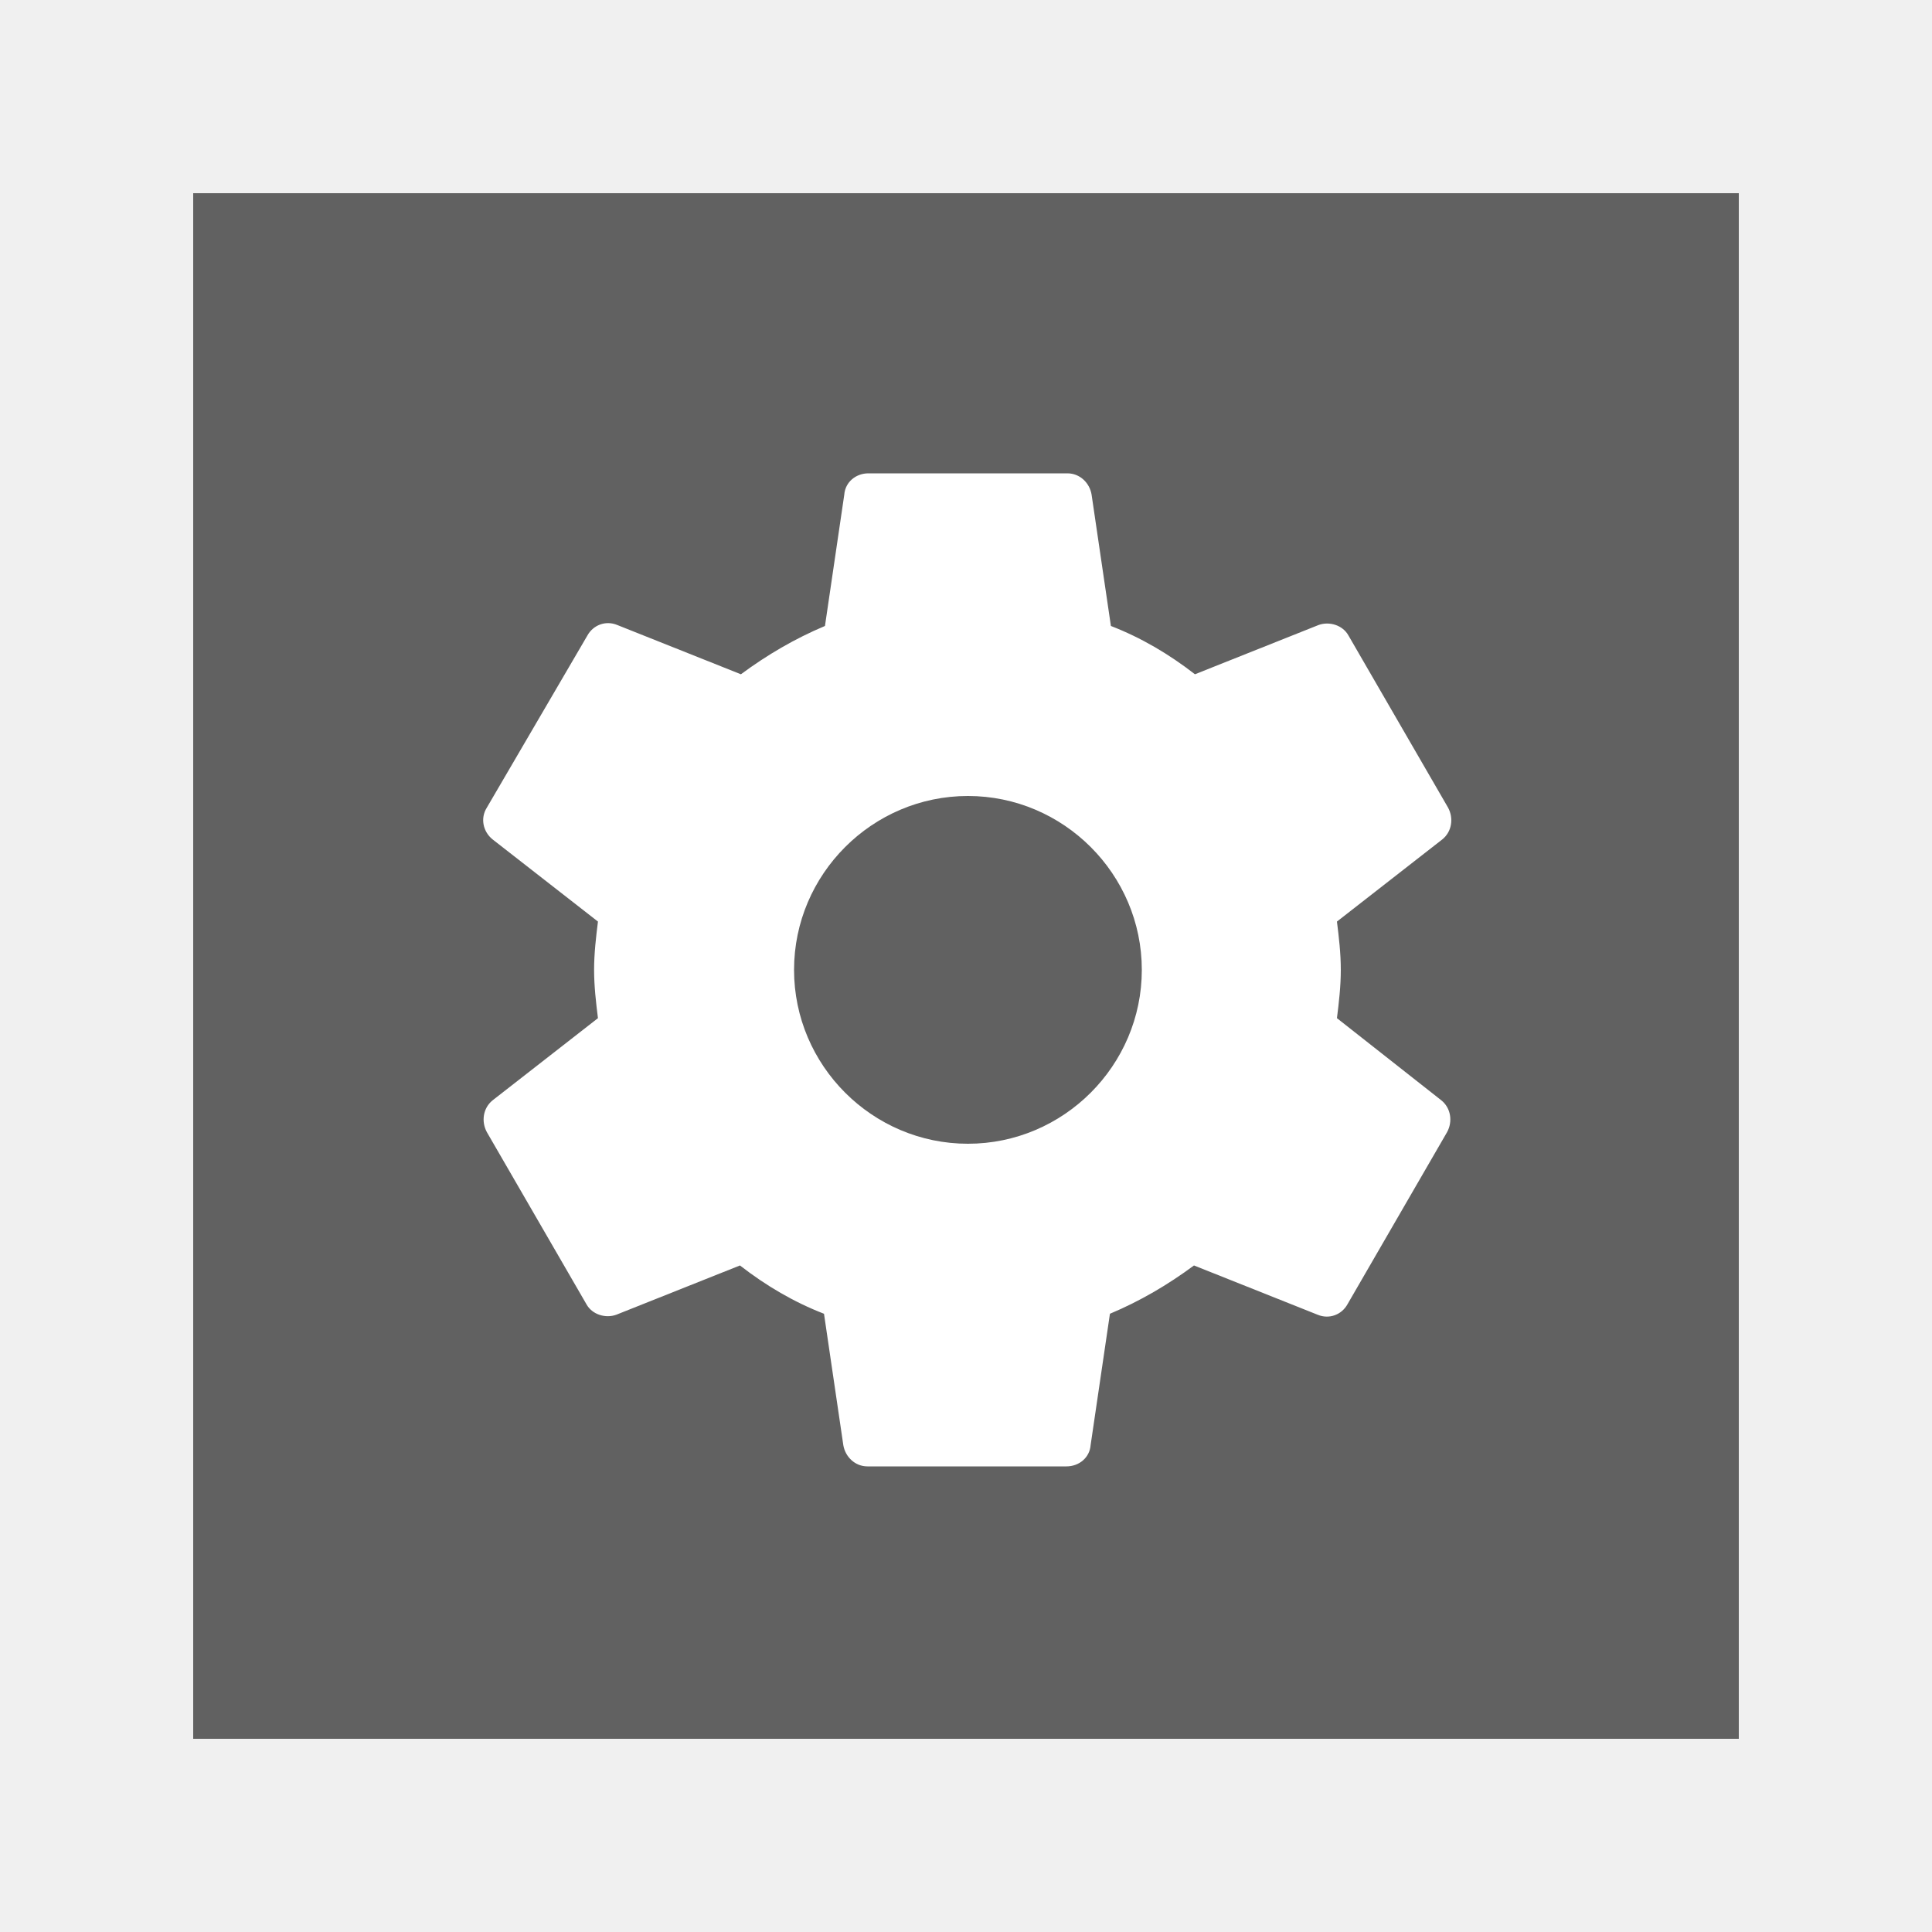
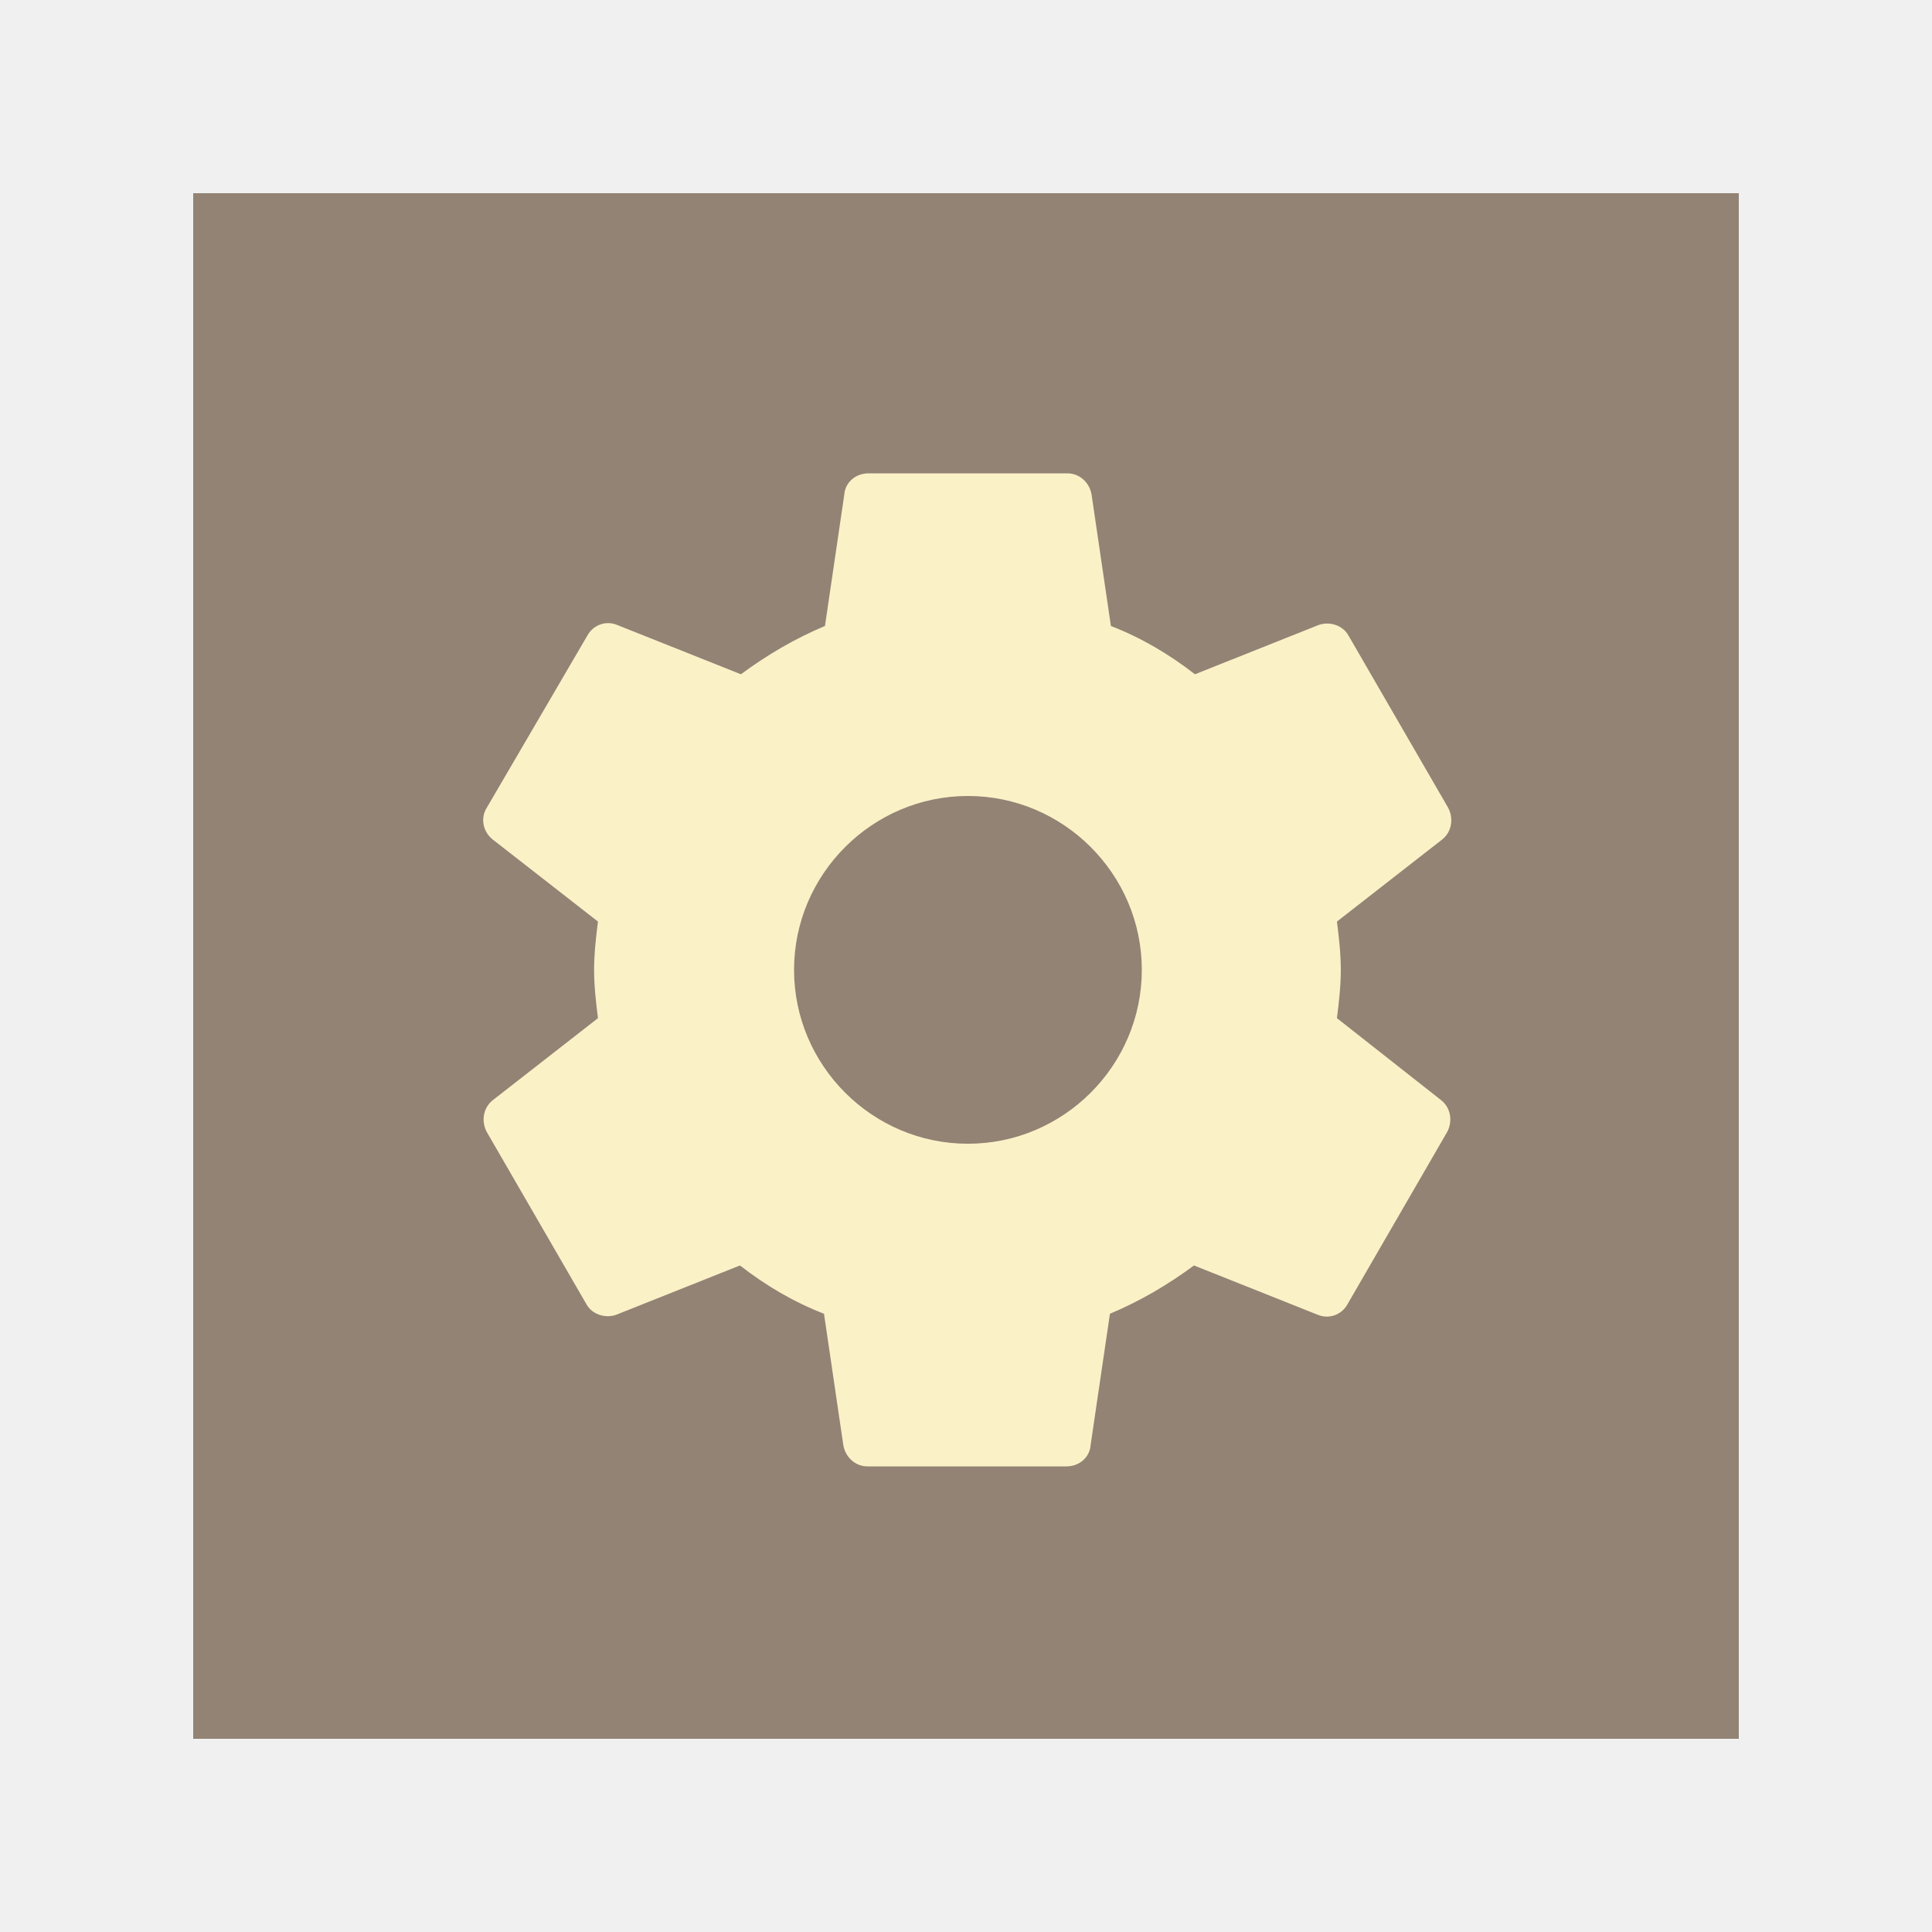
<svg xmlns="http://www.w3.org/2000/svg" version="1.1" id="Layer_1" x="0px" y="0px" viewBox="0 0 200 200" style="enable-background:new 0 0 200 200;" xml:space="preserve">
  <style type="text/css">
- 	.st0{fill:#616161;}
+ 	.st0{fill:#928374;}
	.st1{display:none;}
	.st2{display:inline;fill:none;stroke:#9E9E9E;stroke-width:0.25;stroke-miterlimit:10;}
- 	.st3{fill:#FFFFFF;}
+ 	.st3{fill:#fbf1c7;}
</style>
  <g id="Layer_1_1_">
    <rect x="20" y="20" class="st0" width="160" height="160" />
  </g>
  <g class="st1">
    <line class="st2" x1="100" y1="0" x2="100" y2="200" />
    <path class="st2" d="M195.9,100" />
    <path class="st2" d="M4,100" />
    <line class="st2" x1="0" y1="200" x2="200" y2="0" />
    <line class="st2" x1="100" y1="0" x2="200" y2="100" />
    <line class="st2" x1="0" y1="100" x2="100" y2="199.9" />
    <line class="st2" x1="200" y1="100" x2="100" y2="200" />
    <line class="st2" x1="100" y1="0.1" x2="0" y2="100" />
    <line class="st2" x1="130" y1="0" x2="130" y2="200" />
    <line class="st2" x1="70" y1="0" x2="70" y2="200" />
    <line class="st2" x1="30" y1="0" x2="30" y2="200" />
    <line class="st2" x1="170" y1="0" x2="170" y2="200" />
    <line class="st2" x1="200" y1="100" x2="0" y2="100" />
    <line class="st2" x1="200" y1="130" x2="0" y2="130" />
    <line class="st2" x1="200" y1="70" x2="0" y2="70" />
    <line class="st2" x1="200" y1="30" x2="0" y2="30" />
    <line class="st2" x1="200" y1="170" x2="0" y2="170" />
    <line class="st2" x1="20" y1="0.1" x2="20" y2="200.1" />
    <line class="st2" x1="180" y1="0" x2="180" y2="200" />
    <line class="st2" x1="0" y1="180" x2="200" y2="180" />
    <line class="st2" x1="0" y1="20" x2="200" y2="20" />
    <line class="st2" x1="160" y1="0" x2="160" y2="200" />
    <line class="st2" x1="100" y1="15" x2="185" y2="100" />
    <line class="st2" x1="15" y1="100" x2="100" y2="185" />
    <line class="st2" x1="185" y1="100" x2="100" y2="185" />
    <line class="st2" x1="100" y1="15" x2="15" y2="100" />
    <line class="st2" x1="0" y1="0" x2="200" y2="200" />
    <line class="st2" x1="60" y1="0" x2="60" y2="200" />
    <line class="st2" x1="140" y1="0" x2="140" y2="200" />
    <line class="st2" x1="0" y1="140" x2="200" y2="140" />
    <line class="st2" x1="0" y1="60" x2="200" y2="60" />
    <line class="st2" x1="190" y1="200" x2="0" y2="10" />
    <line class="st2" x1="10" y1="0" x2="200" y2="190" />
    <path class="st2" d="M200,200" />
    <path class="st2" d="M0,0" />
    <line class="st2" x1="190" y1="200" x2="0" y2="10" />
    <line class="st2" x1="10" y1="0" x2="200" y2="190" />
    <line class="st2" x1="0" y1="190" x2="190" y2="0" />
    <line class="st2" x1="200" y1="10" x2="10" y2="200" />
    <line class="st2" x1="40" y1="0" x2="40" y2="200" />
    <line class="st2" x1="200" y1="160" x2="0" y2="160" />
    <line class="st2" x1="200" y1="40" x2="0" y2="40" />
    <rect x="71.7" y="71.7" transform="matrix(0.7071 -0.7071 0.7071 0.7071 -41.4284 100.0642)" class="st2" width="56.7" height="56.7" />
    <line class="st2" x1="0" y1="150" x2="200" y2="150" />
    <line class="st2" x1="150" y1="200" x2="150" y2="0" />
    <line class="st2" x1="50" y1="200" x2="50" y2="0" />
    <line class="st2" x1="200" y1="50" x2="0" y2="50" />
    <line class="st2" x1="110" y1="0" x2="110" y2="200" />
    <line class="st2" x1="120" y1="0" x2="120" y2="200" />
    <line class="st2" x1="80" y1="200" x2="80" y2="0" />
    <line class="st2" x1="90" y1="200" x2="90" y2="0" />
    <line class="st2" x1="0" y1="70" x2="200" y2="70" />
    <line class="st2" x1="0" y1="130" x2="200" y2="130" />
    <line class="st2" x1="0" y1="90" x2="200" y2="90" />
    <line class="st2" x1="0" y1="80" x2="200" y2="80" />
    <line class="st2" x1="200" y1="120" x2="0" y2="120" />
    <line class="st2" x1="200" y1="110" x2="0" y2="110" />
    <line class="st2" x1="10" y1="0.1" x2="10" y2="200.1" />
    <line class="st2" x1="190" y1="0.1" x2="190" y2="200.1" />
    <line class="st2" x1="0" y1="10" x2="200" y2="10" />
    <line class="st2" x1="0" y1="190" x2="200" y2="190" />
  </g>
  <path class="st3" d="M138.4,105.4c0.2-1.6,0.4-3.3,0.4-5c0-1.7-0.2-3.4-0.4-5l10.9-8.5c1-0.8,1.2-2.2,0.6-3.3l-10.3-17.8  c-0.6-1.1-2-1.5-3.1-1.1l-12.8,5.1c-2.7-2.1-5.6-3.8-8.7-5l-2-13.6c-0.2-1.2-1.2-2.2-2.5-2.2H89.9c-1.3,0-2.4,0.9-2.5,2.2l-2,13.6  c-3.1,1.3-6,3-8.7,5l-12.8-5.1c-1.2-0.5-2.5,0-3.1,1.1L50.4,83.6c-0.7,1.1-0.4,2.5,0.6,3.3l10.9,8.5c-0.2,1.6-0.4,3.3-0.4,5  c0,1.7,0.2,3.4,0.4,5l-10.9,8.5c-1,0.8-1.2,2.2-0.6,3.3L60.7,135c0.6,1.1,2,1.5,3.1,1.1l12.8-5.1c2.7,2.1,5.6,3.8,8.7,5l2,13.6  c0.2,1.2,1.2,2.2,2.5,2.2h20.6c1.3,0,2.4-0.9,2.5-2.2l2-13.6c3.1-1.3,6-3,8.7-5l12.8,5.1c1.2,0.5,2.5,0,3.1-1.1l10.3-17.8  c0.6-1.1,0.4-2.5-0.6-3.3L138.4,105.4z M100.2,118.4c-9.9,0-18-8.1-18-18s8.1-18,18-18s18,8.1,18,18S110.1,118.4,100.2,118.4z" />
</svg>
